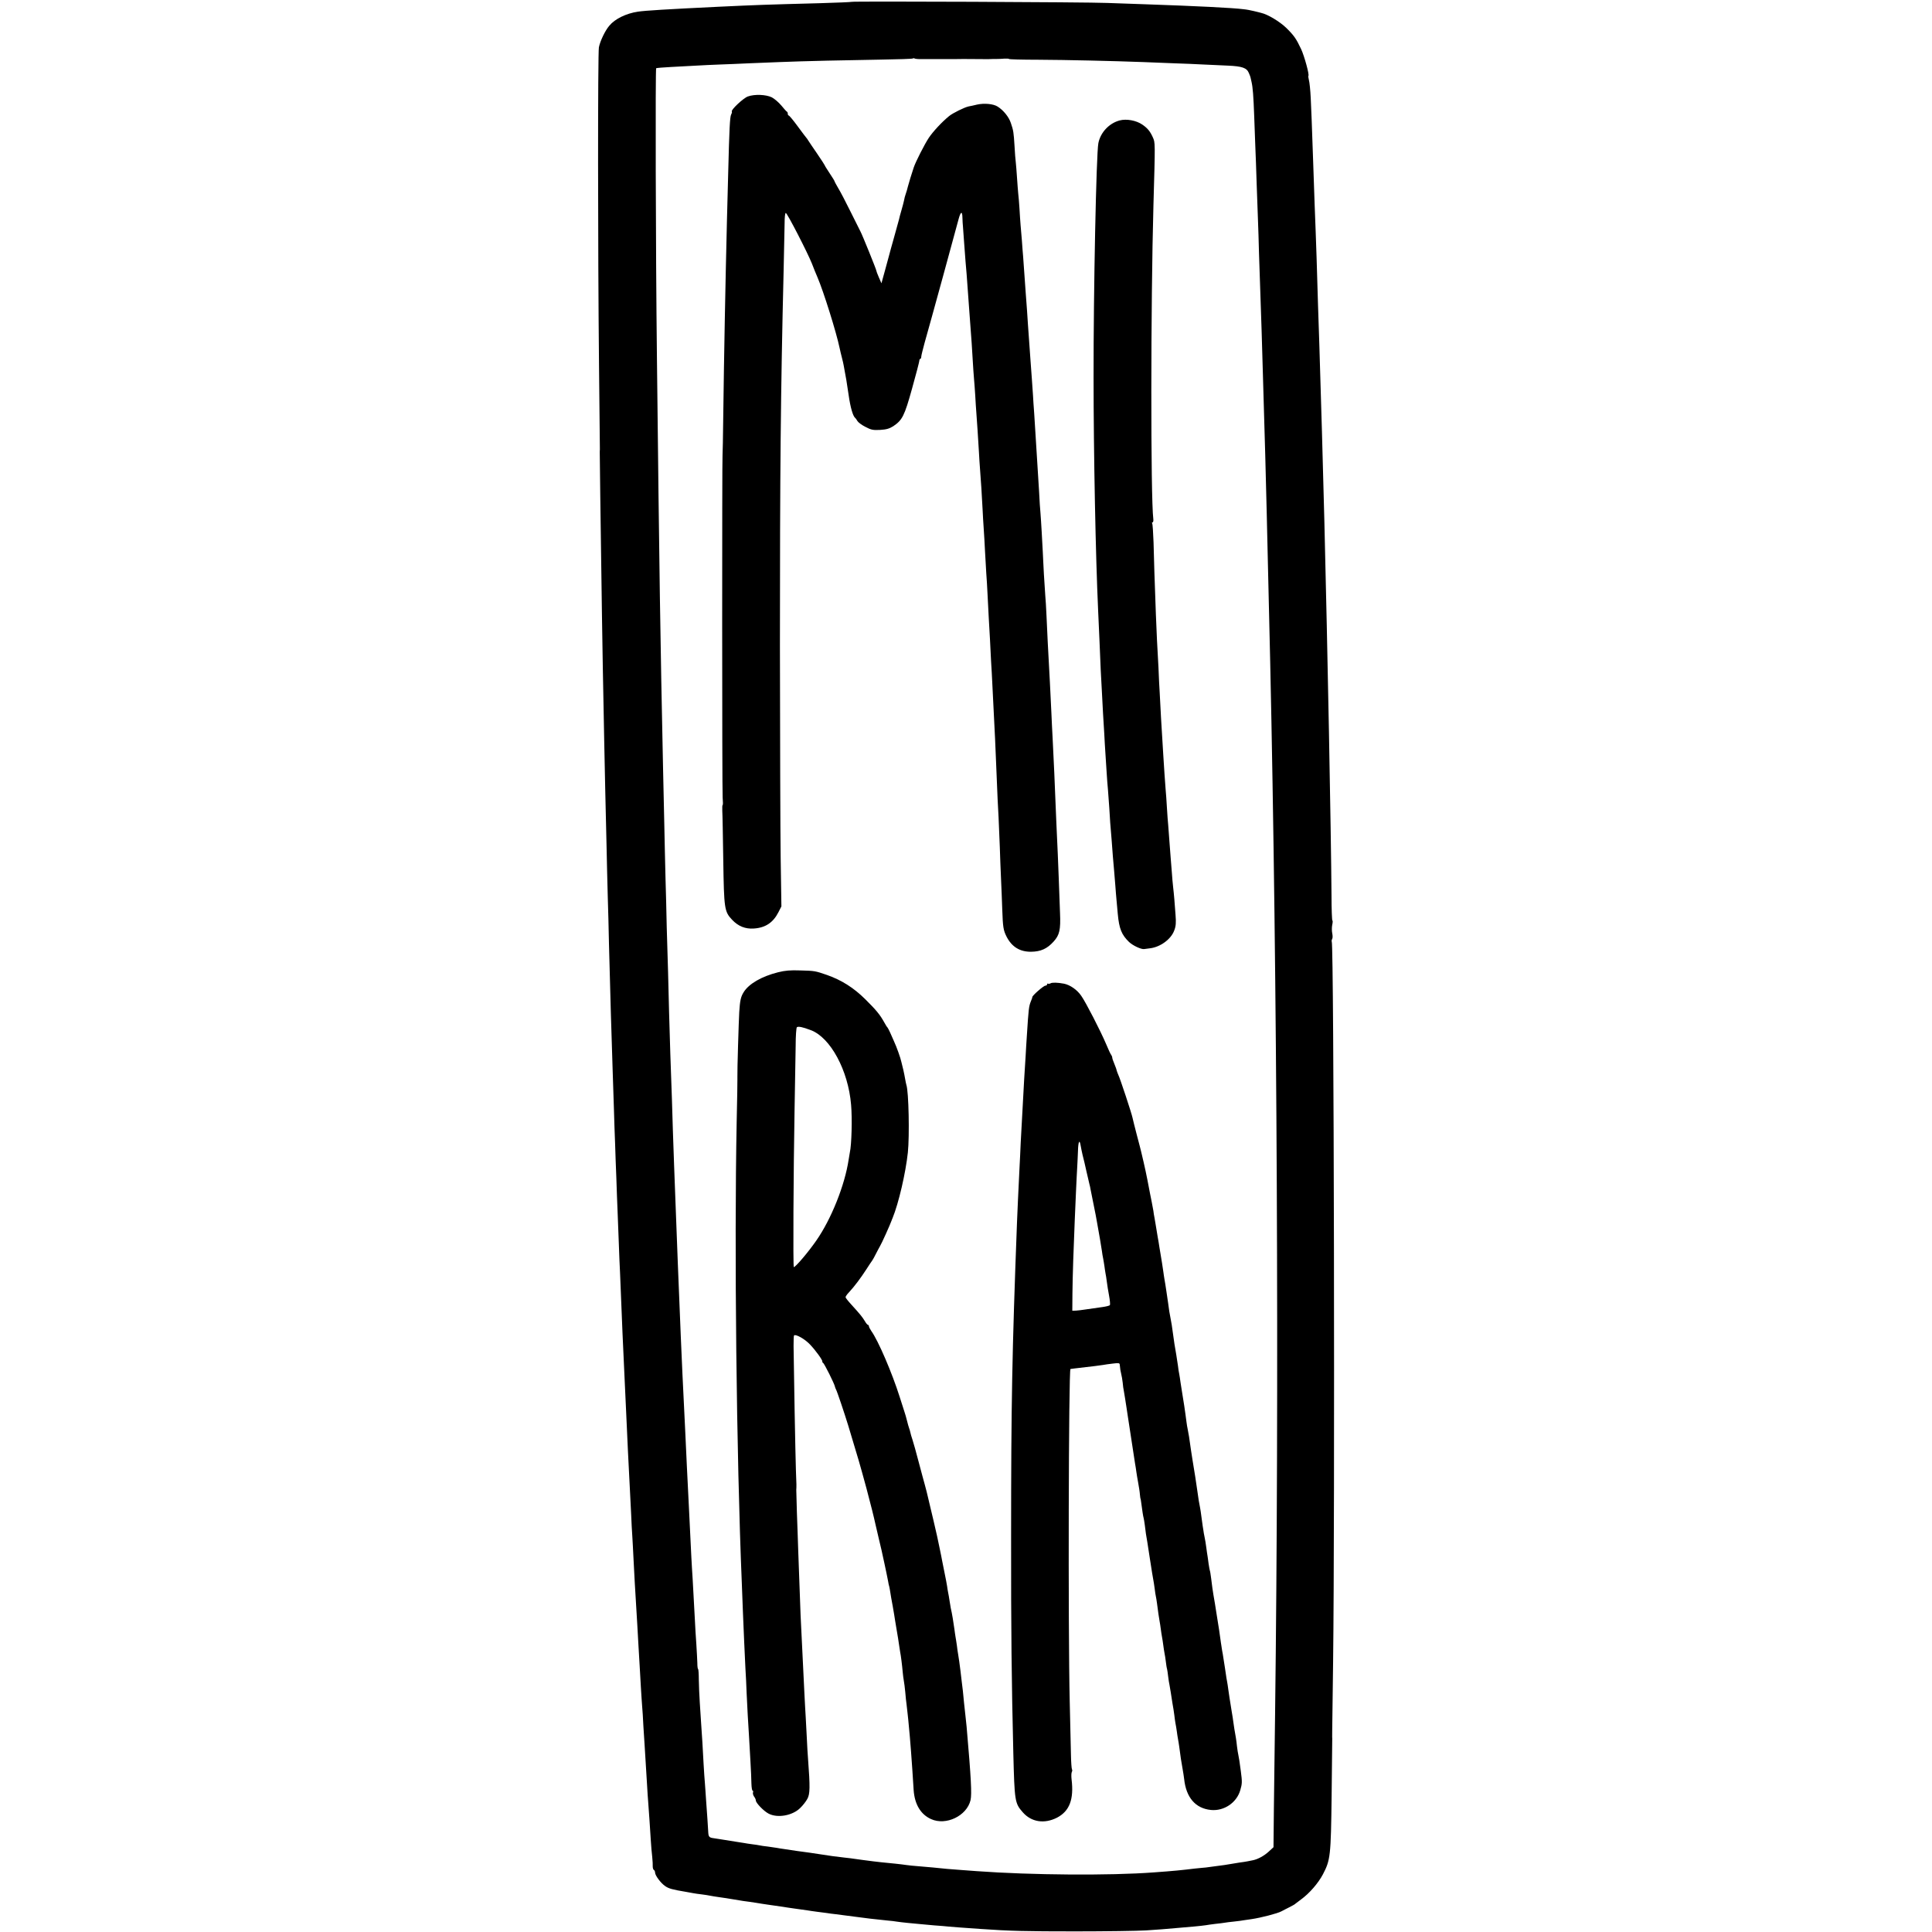
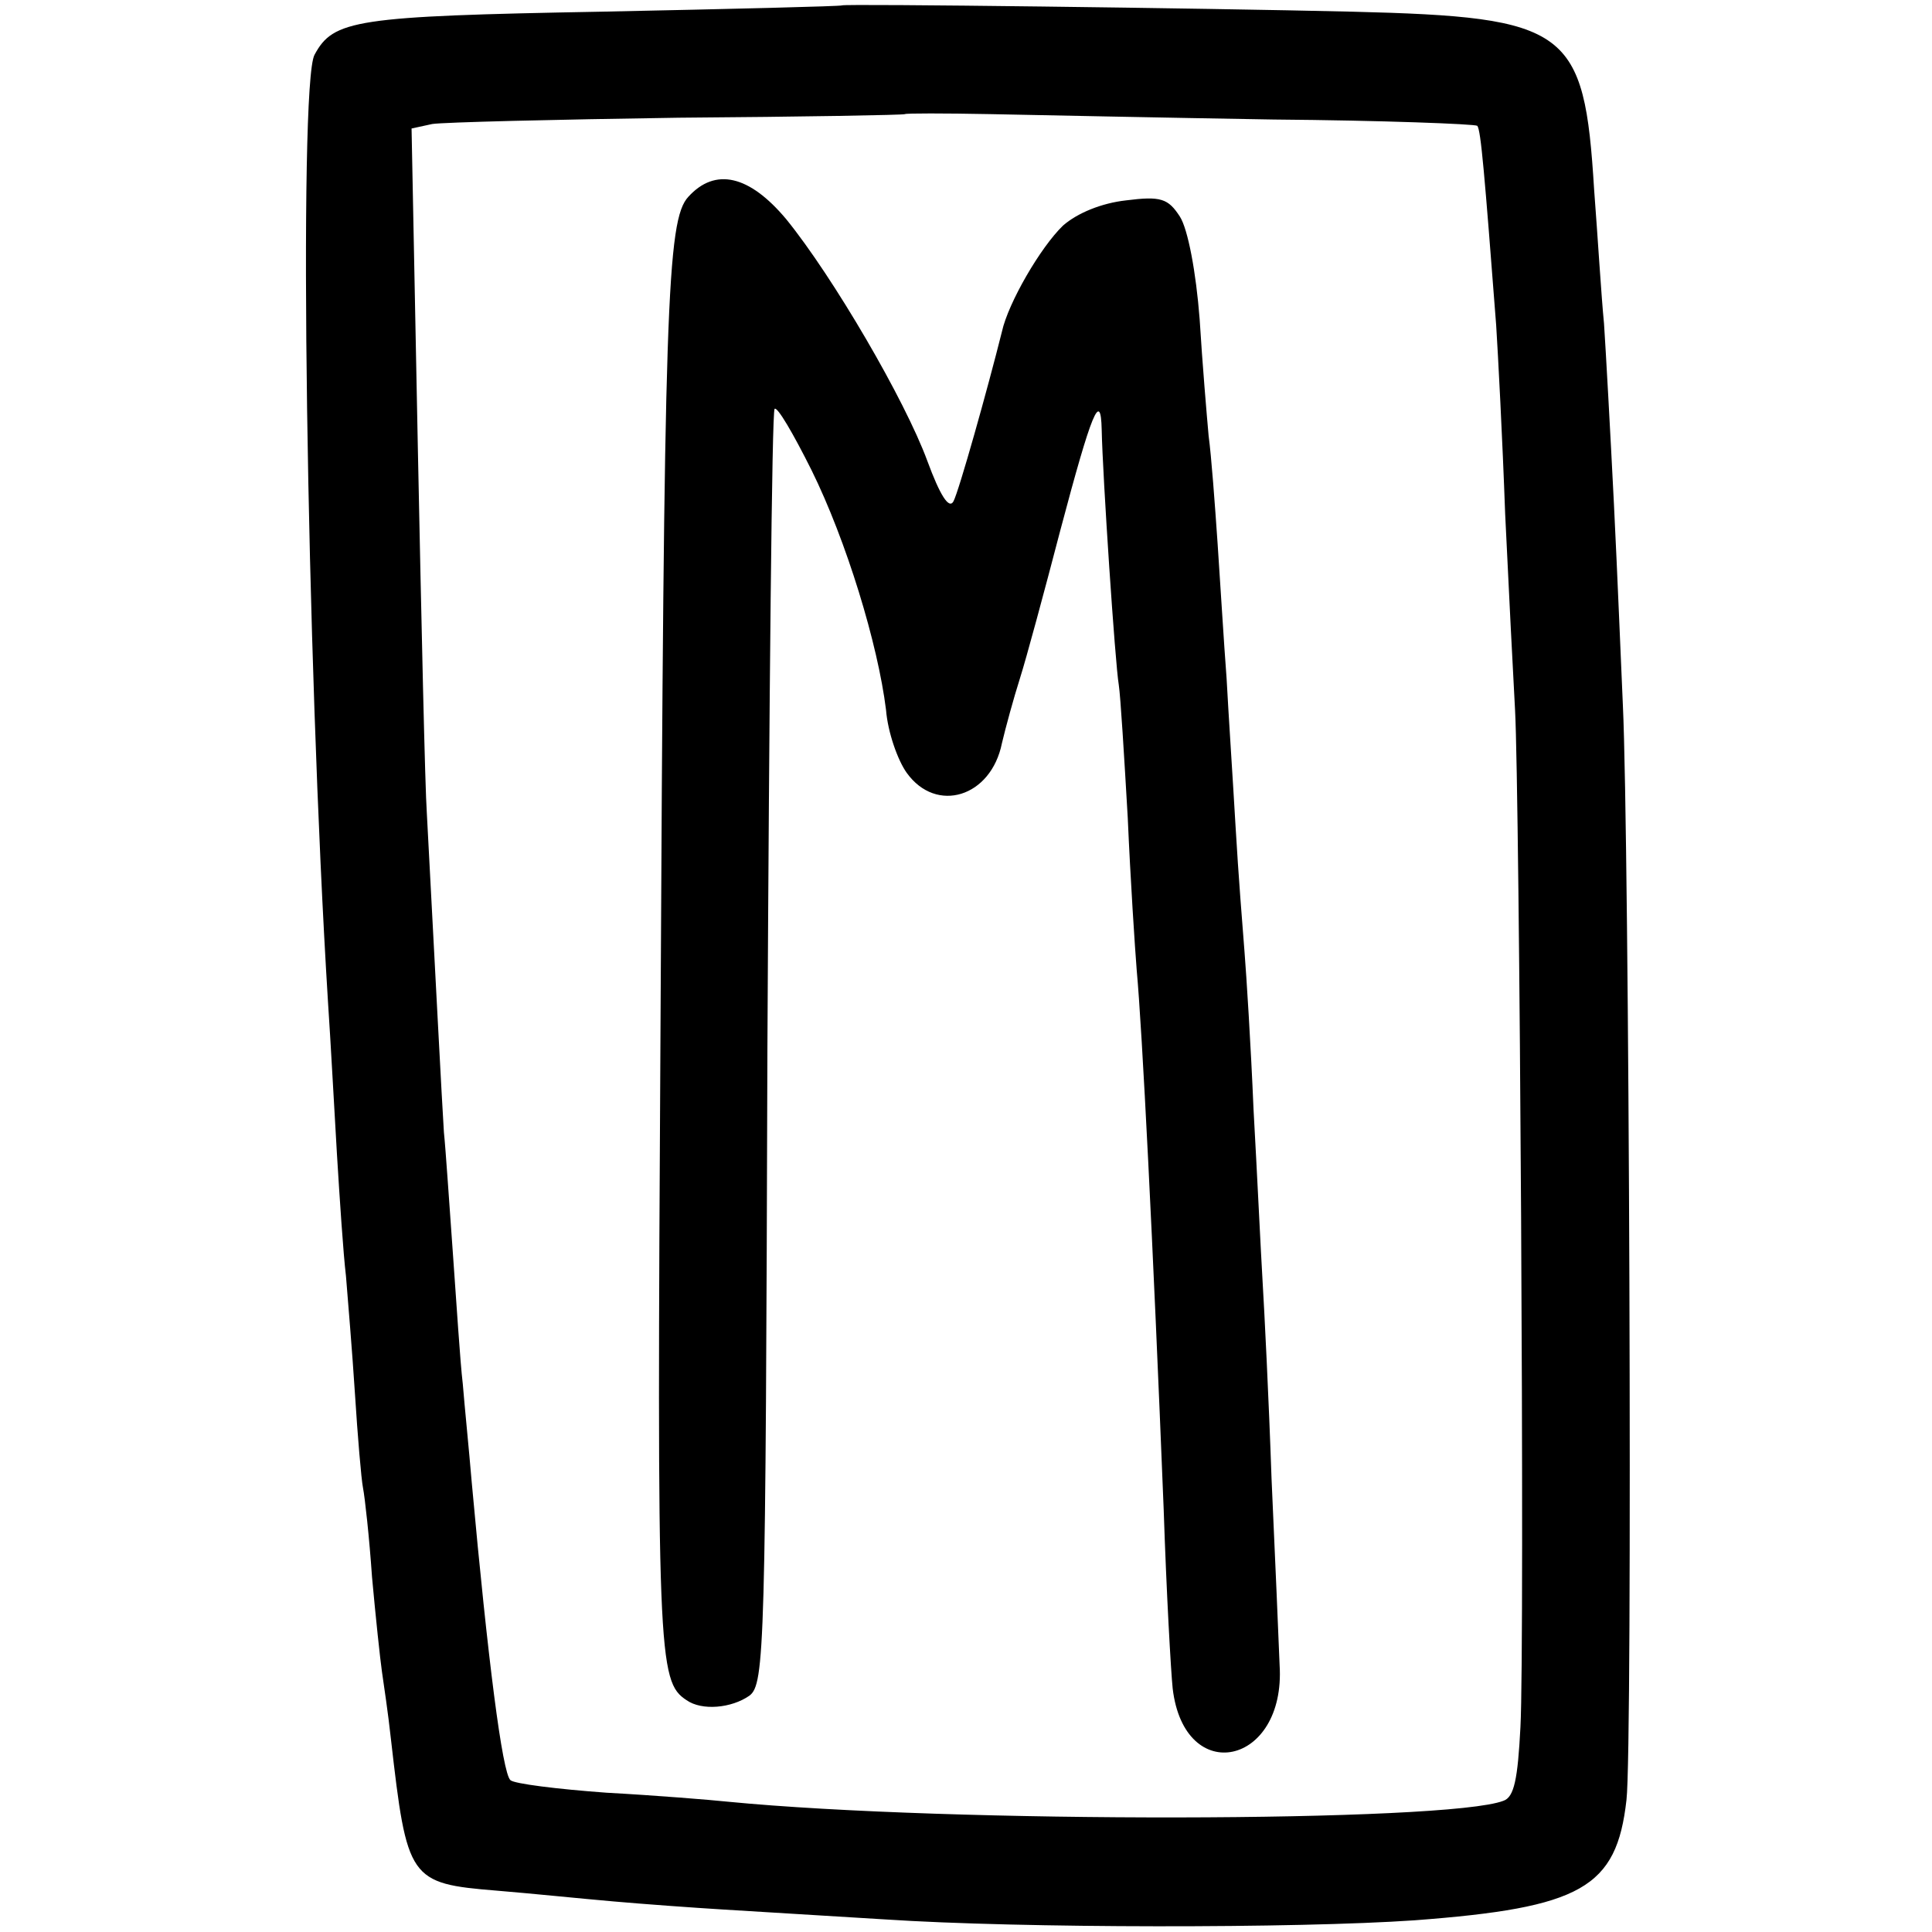
- <svg xmlns="http://www.w3.org/2000/svg" version="1.0" width="1572pt" height="1572pt" viewBox="0 0 1572 1572" preserveAspectRatio="xMidYMid meet">
-   <g transform="translate(0,1572) scale(0.1,-0.1)" fill="#000000" stroke="none">
-     <path d="M6929 15705 c-3 -2 -119 -7 -259 -11 -449 -12 -506 -14 -825 -29 -414 -20 -597 -31 -655 -40 -95 -14 -187 -59 -232 -114 -34 -39 -75 -125 -85 -176 -9 -47 -9 -1618 1 -2590 4 -368 7 -676 7 -682 -1 -7 -1 -19 -1 -25 0 -7 2 -161 4 -343 13 -929 17 -1209 21 -1415 8 -437 16 -827 20 -1005 2 -99 7 -290 10 -425 3 -135 7 -324 10 -420 3 -96 8 -272 10 -390 8 -335 23 -830 30 -1031 2 -69 7 -206 10 -305 3 -98 7 -231 10 -294 2 -63 6 -187 10 -275 3 -88 7 -209 10 -270 2 -60 7 -177 10 -260 3 -82 7 -190 10 -240 2 -49 7 -160 10 -245 3 -85 8 -195 10 -245 13 -296 16 -358 20 -435 2 -47 7 -143 10 -215 8 -183 20 -436 30 -620 2 -38 6 -127 10 -197 3 -70 7 -156 10 -190 2 -35 7 -119 10 -188 4 -69 8 -154 10 -190 10 -167 17 -291 21 -350 2 -36 6 -108 9 -160 3 -52 7 -129 10 -170 2 -41 7 -120 10 -175 3 -55 8 -122 10 -150 3 -27 7 -99 10 -160 4 -60 8 -130 10 -155 3 -43 10 -154 20 -325 2 -44 7 -111 10 -150 3 -38 7 -101 10 -140 3 -38 7 -108 10 -155 3 -47 8 -110 12 -140 3 -30 5 -65 4 -77 0 -12 4 -25 9 -28 6 -3 10 -13 10 -21 0 -24 47 -87 83 -111 29 -20 58 -28 172 -47 17 -3 41 -7 55 -10 14 -3 45 -7 70 -10 25 -3 56 -8 70 -11 14 -3 41 -7 61 -10 20 -2 78 -12 130 -20 52 -9 108 -18 124 -19 17 -2 44 -6 60 -9 17 -3 66 -11 110 -17 44 -6 91 -13 105 -15 14 -3 59 -9 100 -15 41 -6 86 -12 100 -14 14 -3 48 -7 75 -11 28 -4 66 -9 85 -11 19 -3 46 -7 60 -8 30 -4 122 -16 170 -22 82 -11 152 -20 255 -30 33 -3 71 -7 85 -10 14 -2 52 -7 85 -10 33 -3 76 -7 95 -9 19 -2 73 -7 120 -11 47 -3 101 -8 120 -10 32 -3 83 -7 255 -19 241 -17 373 -20 775 -20 250 0 509 4 575 8 111 7 143 10 280 22 28 2 79 7 115 10 36 3 76 8 90 10 14 3 49 7 78 11 29 3 62 7 73 9 11 2 47 7 80 10 33 4 70 8 82 11 12 2 39 6 62 9 75 11 210 46 241 63 18 9 49 26 70 36 22 11 41 22 44 26 3 3 23 18 45 34 69 50 141 133 179 205 61 117 65 147 71 641 3 245 5 454 5 465 -1 25 -2 -60 7 625 15 1182 7 5829 -11 5858 -2 4 -1 14 3 21 5 7 5 28 1 47 -4 19 -4 50 0 69 4 19 5 35 1 35 -3 0 -7 91 -7 203 -4 535 -32 1998 -58 3042 -17 645 -22 826 -41 1440 -4 105 -8 253 -11 330 -10 352 -14 460 -19 595 -6 139 -9 245 -20 555 -12 354 -15 417 -20 527 -3 64 -10 130 -15 147 -4 16 -6 32 -4 34 9 8 -33 161 -59 217 -40 85 -58 111 -121 173 -53 51 -150 110 -204 122 -9 3 -36 9 -60 15 -24 6 -61 13 -84 15 -82 11 -385 26 -793 40 -99 3 -241 8 -315 11 -157 7 -2076 15 -2081 9z m574 -466 c29 0 77 0 107 0 30 0 61 0 68 0 6 0 41 0 77 0 36 0 73 1 83 1 28 0 125 -1 157 -1 17 -1 41 0 55 0 14 1 39 1 55 1 17 0 47 1 68 3 20 1 37 0 37 -3 0 -3 105 -6 233 -6 230 -1 616 -10 857 -19 69 -3 183 -7 254 -10 72 -2 180 -7 240 -10 61 -3 150 -7 197 -9 115 -5 153 -18 170 -59 8 -18 14 -34 14 -37 1 -3 4 -18 8 -35 11 -47 16 -118 22 -280 3 -82 7 -193 9 -245 3 -52 7 -189 11 -305 4 -115 9 -253 11 -305 2 -52 6 -169 8 -260 3 -91 8 -237 11 -325 7 -188 14 -419 20 -635 2 -85 7 -240 10 -345 12 -373 29 -1081 50 -2015 57 -2570 73 -5940 40 -8560 -3 -261 -8 -613 -10 -783 l-3 -307 -39 -36 c-37 -34 -88 -62 -128 -70 -11 -2 -31 -6 -45 -9 -14 -3 -43 -7 -65 -10 -22 -3 -52 -8 -67 -11 -15 -3 -39 -7 -55 -9 -15 -2 -59 -8 -98 -13 -38 -6 -77 -10 -85 -10 -8 -1 -35 -3 -60 -6 -107 -13 -165 -19 -332 -31 -357 -27 -1001 -22 -1438 10 -41 3 -102 7 -135 10 -64 4 -152 12 -225 20 -25 2 -76 7 -115 10 -38 3 -83 7 -100 10 -16 3 -57 7 -90 11 -114 11 -130 13 -180 19 -27 3 -66 8 -85 11 -19 3 -48 7 -65 9 -16 3 -52 7 -80 10 -66 7 -130 16 -212 29 -16 3 -48 7 -73 11 -25 3 -74 10 -110 15 -36 5 -81 12 -100 15 -19 2 -44 7 -56 9 -12 2 -45 7 -75 11 -30 3 -61 8 -69 10 -8 2 -35 6 -60 9 -25 3 -54 8 -65 10 -11 2 -42 7 -70 11 -51 8 -63 10 -125 20 -19 3 -45 7 -58 9 -30 4 -37 12 -39 44 -1 15 -4 65 -7 112 -3 47 -8 117 -11 155 -2 39 -7 97 -9 130 -3 33 -8 105 -11 160 -3 55 -7 136 -10 180 -3 44 -8 112 -10 150 -2 39 -7 115 -11 170 -4 55 -7 139 -8 187 0 49 -3 88 -6 88 -3 0 -6 21 -6 48 -1 26 -4 94 -8 152 -4 58 -10 148 -12 200 -7 132 -12 220 -18 330 -4 52 -8 136 -11 185 -8 163 -15 309 -20 410 -9 169 -23 464 -30 620 -3 55 -7 147 -10 205 -15 286 -37 818 -50 1155 -7 184 -13 347 -20 525 -7 186 -14 367 -20 550 -4 150 -10 328 -21 630 -3 96 -7 247 -10 335 -2 88 -6 232 -8 320 -3 88 -8 255 -11 370 -2 116 -7 296 -10 400 -3 105 -7 305 -10 445 -3 140 -8 343 -10 450 -22 1044 -30 1545 -50 3360 -10 862 -13 2330 -6 2335 4 2 59 7 122 10 63 3 155 8 204 11 50 3 135 7 190 9 55 2 163 6 240 10 77 3 190 7 250 10 193 8 562 16 823 20 139 2 256 6 259 9 3 3 10 3 15 0 5 -3 33 -6 61 -5z" />
-     <path d="M6085 14935 c-37 -13 -142 -112 -130 -123 2 -3 0 -13 -6 -24 -10 -19 -15 -116 -24 -478 -3 -107 -7 -278 -10 -380 -13 -529 -24 -1115 -30 -1585 -2 -181 -5 -330 -6 -330 -4 0 -4 -2733 1 -2785 3 -33 3 -60 0 -60 -3 0 -4 -21 -3 -47 2 -27 5 -208 8 -403 6 -396 9 -417 72 -484 50 -53 108 -76 177 -71 94 6 157 48 200 133 l24 47 -6 395 c-3 217 -5 996 -6 1730 0 1404 6 2060 30 3045 3 160 7 332 8 383 0 55 4 91 10 89 13 -4 177 -323 212 -411 15 -39 35 -89 45 -111 50 -116 155 -453 180 -574 5 -23 14 -62 20 -84 6 -23 13 -53 15 -67 2 -14 6 -36 9 -50 8 -38 12 -65 30 -184 14 -100 35 -172 53 -186 4 -3 12 -14 18 -25 6 -11 35 -33 65 -48 47 -25 63 -28 120 -25 51 3 75 10 107 30 74 50 91 83 153 306 32 114 58 215 59 225 0 9 4 17 8 17 4 0 8 8 8 18 0 9 13 60 27 112 47 164 263 953 277 1008 17 63 30 67 31 10 1 -24 2 -54 4 -68 1 -14 5 -70 9 -125 4 -55 9 -127 12 -160 3 -33 7 -80 9 -105 9 -122 17 -230 20 -275 3 -45 9 -130 21 -285 2 -30 6 -95 9 -145 3 -49 7 -115 10 -145 3 -30 7 -91 10 -135 2 -44 7 -114 10 -155 6 -79 12 -172 20 -305 2 -44 7 -114 10 -155 7 -81 13 -188 20 -315 2 -44 6 -114 9 -155 3 -41 8 -127 11 -190 3 -63 8 -142 10 -175 3 -33 7 -107 10 -165 3 -58 7 -145 10 -195 3 -49 7 -128 10 -175 2 -47 6 -128 9 -180 4 -52 8 -142 11 -200 3 -58 7 -148 10 -200 9 -168 15 -302 20 -430 12 -294 14 -340 20 -440 3 -58 7 -166 10 -240 2 -74 7 -191 10 -260 3 -69 8 -181 10 -250 5 -145 9 -169 35 -221 43 -84 109 -124 200 -123 78 1 130 24 183 83 48 53 58 95 52 232 -2 63 -7 186 -10 274 -6 160 -9 230 -20 465 -3 69 -7 177 -10 240 -4 107 -7 175 -20 440 -3 58 -8 150 -10 205 -11 232 -15 305 -20 395 -7 116 -13 247 -20 400 -3 63 -7 138 -10 165 -2 28 -7 104 -11 170 -3 66 -8 147 -9 180 -2 33 -6 107 -9 165 -3 58 -8 128 -10 155 -3 28 -8 104 -11 170 -7 121 -8 138 -20 320 -4 55 -8 127 -10 160 -2 33 -6 105 -10 160 -4 55 -9 123 -10 150 -2 28 -6 86 -9 130 -3 44 -8 112 -11 150 -3 39 -8 108 -11 155 -3 47 -8 110 -10 140 -4 64 -10 156 -18 255 -3 39 -8 108 -11 155 -3 47 -8 110 -10 140 -3 30 -7 89 -10 130 -3 41 -8 100 -11 130 -2 30 -7 91 -9 135 -3 44 -7 98 -10 120 -2 22 -7 81 -10 130 -3 50 -8 106 -10 125 -3 19 -7 78 -10 130 -7 113 -9 128 -30 189 -16 49 -60 104 -108 134 -34 22 -108 29 -167 16 -25 -6 -56 -13 -69 -15 -33 -7 -129 -54 -159 -79 -57 -46 -132 -127 -165 -177 -35 -53 -107 -195 -122 -240 -4 -12 -8 -25 -9 -28 -7 -19 -29 -92 -38 -125 -5 -22 -14 -51 -19 -65 -5 -14 -11 -36 -13 -50 -3 -14 -12 -50 -21 -80 -9 -30 -18 -64 -20 -75 -3 -11 -21 -76 -40 -145 -19 -69 -38 -134 -40 -145 -3 -11 -18 -67 -34 -125 l-29 -105 -21 48 c-12 27 -21 52 -21 56 0 9 -114 291 -129 318 -5 10 -41 81 -79 158 -38 77 -83 164 -101 193 -17 29 -31 55 -31 58 0 3 -18 32 -40 65 -22 33 -40 62 -40 65 0 2 -28 45 -62 95 -35 50 -67 99 -73 108 -5 9 -12 18 -15 21 -3 3 -34 44 -70 93 -35 48 -68 87 -72 87 -4 0 -8 6 -8 14 0 8 -3 16 -8 18 -4 2 -24 24 -45 50 -21 25 -56 55 -77 66 -47 23 -140 27 -195 7z" />
-     <path d="M9110 14740 c-86 -23 -156 -98 -173 -185 -17 -84 -40 -1202 -39 -1905 0 -630 17 -1463 37 -1895 2 -55 7 -165 11 -245 9 -225 12 -287 19 -405 3 -60 8 -146 10 -190 3 -44 7 -118 10 -165 2 -47 7 -123 10 -170 3 -47 8 -116 10 -155 2 -38 7 -97 10 -130 3 -33 7 -100 11 -150 5 -91 8 -135 19 -260 3 -38 7 -98 10 -133 3 -35 7 -87 10 -115 3 -29 7 -83 10 -122 3 -38 7 -94 10 -122 3 -29 7 -79 10 -110 11 -119 31 -169 91 -227 31 -30 102 -63 125 -58 3 0 24 3 46 6 85 10 173 75 198 147 13 33 15 63 10 124 -4 44 -8 103 -10 130 -2 28 -7 73 -10 100 -3 28 -8 79 -10 115 -3 36 -7 92 -10 125 -2 33 -7 98 -11 145 -3 47 -7 101 -9 120 -2 19 -7 80 -10 135 -3 55 -8 125 -11 155 -5 62 -12 167 -19 280 -2 41 -7 116 -10 165 -5 83 -10 155 -19 340 -3 39 -7 131 -10 205 -4 74 -9 174 -12 221 -2 48 -6 142 -9 210 -10 270 -16 450 -19 586 -3 78 -7 147 -11 153 -3 5 -2 10 3 10 5 0 8 12 6 28 -22 172 -21 1764 1 2547 15 525 15 513 -5 558 -22 49 -43 74 -85 103 -49 34 -129 49 -185 34z" />
-     <path d="M6331 7809 c-135 -34 -238 -94 -280 -162 -24 -38 -30 -69 -36 -162 -4 -62 -17 -490 -15 -522 0 -7 0 -19 0 -25 1 -7 -2 -164 -6 -348 -20 -1022 -2 -2711 42 -3755 3 -77 7 -183 9 -235 6 -144 14 -333 20 -450 4 -58 8 -150 10 -205 3 -55 7 -136 9 -180 3 -44 7 -118 10 -165 3 -47 8 -141 12 -210 4 -69 8 -151 8 -182 1 -32 5 -58 10 -58 4 0 6 -6 3 -14 -3 -8 1 -22 8 -33 8 -10 15 -25 15 -33 0 -20 65 -87 104 -107 73 -38 195 -16 257 46 21 20 47 53 58 74 22 39 23 96 6 322 -3 39 -8 115 -10 170 -3 55 -7 132 -9 170 -3 39 -7 129 -11 200 -3 72 -8 164 -10 205 -4 74 -11 224 -21 430 -4 109 -10 271 -19 520 -3 80 -7 222 -11 315 -3 94 -5 176 -5 183 2 26 2 40 -3 162 -4 113 -17 807 -19 1007 0 46 1 85 4 87 13 13 88 -29 130 -74 46 -48 105 -130 100 -139 -2 -2 1 -7 6 -10 11 -7 93 -172 96 -192 2 -8 6 -19 9 -24 8 -12 70 -197 100 -295 81 -267 95 -315 148 -510 37 -139 59 -227 75 -300 2 -8 15 -62 28 -120 14 -58 28 -118 31 -135 4 -16 9 -41 12 -55 10 -45 24 -114 30 -145 2 -16 7 -37 10 -46 2 -10 6 -30 8 -45 2 -16 11 -67 20 -114 8 -47 17 -98 19 -115 3 -16 10 -57 15 -90 6 -33 13 -78 16 -100 3 -22 8 -51 10 -65 6 -29 16 -107 21 -165 2 -23 6 -54 9 -70 3 -17 9 -59 12 -95 3 -36 7 -78 10 -95 2 -16 6 -52 9 -80 3 -27 8 -72 10 -100 9 -85 25 -289 39 -520 8 -116 57 -198 141 -236 122 -56 292 26 322 154 11 50 5 172 -32 597 -2 19 -6 58 -9 85 -3 28 -9 77 -12 110 -8 87 -11 114 -19 175 -4 30 -8 69 -10 85 -5 43 -14 106 -19 135 -3 14 -7 45 -10 70 -4 25 -8 56 -11 70 -2 14 -7 42 -9 62 -7 53 -20 133 -30 174 -2 12 -7 39 -10 60 -3 22 -8 50 -11 64 -3 14 -7 39 -9 55 -3 17 -11 64 -20 105 -8 41 -17 86 -20 100 -2 14 -12 61 -21 105 -9 44 -18 87 -20 95 -4 18 -54 236 -62 265 -2 11 -8 36 -13 55 -4 19 -15 62 -24 95 -9 33 -33 120 -52 193 -19 73 -41 152 -49 176 -8 23 -16 51 -18 62 -2 10 -7 26 -10 34 -3 8 -11 35 -17 60 -6 25 -15 56 -20 70 -5 14 -23 70 -40 125 -61 193 -174 457 -231 536 -10 15 -19 32 -19 38 0 6 -4 11 -8 11 -4 0 -16 14 -26 32 -21 34 -37 54 -108 132 -26 28 -48 56 -48 61 0 6 12 24 28 40 46 50 96 117 140 185 23 36 46 70 50 75 4 6 18 30 30 55 13 25 27 52 32 60 13 20 84 178 95 210 1 3 4 12 8 20 49 120 106 365 124 533 14 135 7 495 -12 549 -2 7 -7 29 -10 48 -3 19 -10 53 -15 75 -6 22 -13 51 -16 65 -6 30 -38 121 -61 170 -8 19 -22 51 -31 70 -9 19 -18 37 -21 40 -4 3 -15 21 -26 41 -34 62 -66 101 -155 189 -94 93 -192 155 -311 197 -96 33 -99 34 -219 37 -79 3 -123 -1 -179 -15z m266 -471 c160 -59 305 -328 328 -607 10 -113 4 -327 -10 -387 -2 -12 -7 -39 -10 -60 -31 -207 -141 -483 -263 -658 -65 -94 -169 -216 -183 -216 -7 0 -3 776 6 1275 4 209 8 445 9 525 0 80 5 148 10 152 12 8 46 2 113 -24z" />
-     <path d="M8548 7719 c-7 -4 -16 -5 -20 -3 -4 3 -8 0 -8 -5 0 -6 -7 -11 -14 -11 -15 0 -106 -80 -106 -92 0 -4 -5 -19 -12 -35 -17 -42 -19 -64 -33 -283 -3 -47 -8 -121 -10 -165 -8 -118 -13 -203 -30 -522 -3 -54 -7 -136 -10 -183 -2 -47 -6 -141 -10 -210 -11 -233 -15 -305 -20 -435 -40 -1054 -48 -1482 -48 -2560 -1 -758 4 -1184 18 -1758 10 -395 12 -409 77 -483 70 -80 175 -96 278 -44 102 53 139 149 119 312 -3 26 -2 53 2 60 4 7 5 17 1 22 -3 6 -7 58 -8 116 -1 58 -6 254 -10 435 -14 577 -9 2703 6 2706 3 1 16 2 30 4 23 3 47 6 170 20 24 3 54 7 66 9 12 3 47 7 78 11 48 6 56 5 57 -9 3 -33 6 -52 12 -76 4 -14 9 -45 12 -70 2 -25 6 -55 9 -66 2 -12 7 -39 10 -60 3 -22 9 -56 12 -77 3 -20 7 -47 9 -60 8 -56 46 -304 60 -392 4 -22 9 -53 11 -70 2 -16 9 -57 15 -90 6 -33 13 -76 14 -95 2 -19 4 -35 5 -35 1 0 3 -9 4 -20 11 -82 17 -122 21 -135 2 -8 7 -35 10 -60 3 -25 7 -56 9 -70 3 -14 17 -101 31 -195 14 -93 28 -177 30 -185 2 -8 6 -37 10 -65 3 -27 8 -57 10 -65 2 -8 6 -33 9 -55 8 -64 16 -118 21 -145 3 -14 7 -43 10 -65 3 -22 7 -51 10 -65 3 -14 7 -43 10 -65 3 -22 7 -51 10 -65 3 -14 8 -45 11 -70 3 -25 7 -52 10 -60 2 -8 6 -36 9 -62 3 -25 8 -57 11 -69 2 -13 7 -40 10 -59 3 -19 9 -60 14 -90 6 -30 12 -73 15 -95 2 -22 7 -51 9 -65 3 -14 8 -43 11 -65 3 -22 7 -51 10 -65 3 -14 7 -42 10 -62 12 -93 16 -117 26 -173 6 -33 12 -73 14 -90 16 -151 92 -239 217 -252 107 -11 211 59 240 162 15 52 16 65 4 155 -12 89 -13 94 -19 125 -4 17 -9 50 -12 75 -2 25 -7 56 -9 70 -8 44 -18 104 -21 130 -1 14 -8 54 -14 90 -15 94 -21 130 -27 175 -3 22 -7 51 -10 65 -3 14 -7 39 -9 55 -3 17 -7 44 -9 60 -3 17 -8 48 -11 70 -3 22 -8 51 -11 65 -2 14 -7 43 -10 65 -8 62 -20 142 -34 225 -5 30 -12 73 -15 95 -4 22 -9 54 -12 70 -7 41 -9 60 -18 130 -4 33 -9 63 -11 66 -1 3 -6 28 -10 55 -3 27 -8 56 -9 65 -2 9 -6 40 -10 69 -4 29 -9 62 -12 74 -2 12 -6 30 -8 41 -1 11 -6 37 -9 58 -3 21 -8 57 -11 80 -3 23 -7 53 -10 67 -8 38 -13 68 -25 155 -13 92 -14 95 -36 230 -9 55 -17 111 -19 125 -5 41 -15 103 -21 130 -3 14 -8 41 -10 60 -2 19 -6 46 -8 60 -2 14 -7 45 -10 70 -4 25 -11 70 -16 100 -5 30 -12 73 -15 95 -3 22 -7 51 -10 65 -3 14 -8 43 -10 65 -6 41 -22 145 -29 180 -3 18 -7 48 -22 155 -3 19 -7 42 -9 50 -2 8 -7 35 -11 60 -3 25 -7 54 -9 65 -2 11 -8 54 -14 95 -6 41 -13 86 -16 100 -2 14 -7 41 -9 60 -6 43 -16 106 -22 140 -2 14 -7 41 -10 60 -3 19 -9 60 -15 90 -5 30 -11 69 -14 85 -3 17 -8 46 -11 65 -4 19 -8 44 -9 56 -2 11 -8 45 -14 75 -12 58 -13 65 -35 179 -8 41 -22 107 -31 145 -9 39 -18 77 -20 85 -2 8 -17 69 -35 135 -17 66 -33 129 -35 140 -5 29 -103 326 -116 350 -5 12 -11 27 -13 35 -1 8 -10 32 -19 54 -9 21 -17 44 -17 50 0 7 -4 16 -8 22 -5 5 -24 45 -42 89 -45 106 -164 338 -202 392 -33 49 -91 89 -140 99 -52 10 -97 11 -110 3z m245 -1321 c3 -18 10 -51 15 -73 6 -22 13 -51 16 -65 3 -14 10 -46 16 -71 6 -26 13 -53 14 -60 2 -8 6 -25 9 -39 4 -14 9 -36 11 -50 3 -14 8 -38 11 -55 3 -16 10 -50 15 -75 5 -25 12 -58 15 -75 3 -16 7 -41 10 -55 17 -92 37 -210 41 -240 2 -19 7 -46 10 -60 3 -14 7 -41 10 -60 2 -19 7 -46 9 -60 3 -14 8 -45 11 -70 3 -25 11 -75 18 -112 7 -37 10 -71 7 -77 -3 -5 -31 -12 -61 -16 -63 -9 -78 -11 -140 -20 -25 -4 -58 -8 -75 -9 l-30 -1 1 140 c1 127 10 394 19 600 2 44 7 148 10 230 4 83 8 173 10 200 2 28 4 85 6 128 2 80 13 101 22 45z" />
+ <svg xmlns="http://www.w3.org/2000/svg" version="1.0" width="215pt" height="215pt" viewBox="0 0 215 215" preserveAspectRatio="xMidYMid meet">
+   <g transform="translate(0,215) scale(0.1,-0.1)" fill="#000000" stroke="none">
+     <path d="M937 2144 c-1 -1 -122 -4 -268 -7 -274 -5 -298 -9 -319 -48 -18 -33 -9 -668 15 -1054 3 -44 7 -120 10 -170 3 -49 7 -110 10 -135 2 -25 7 -84 10 -131 3 -47 7 -95 9 -105 2 -10 7 -55 10 -99 4 -44 9 -91 11 -105 2 -14 7 -47 10 -75 18 -157 20 -161 118 -169 37 -3 95 -9 130 -12 34 -3 89 -7 122 -9 33 -2 114 -7 180 -11 151 -10 459 -10 589 -1 186 14 225 36 236 134 7 58 3 1071 -4 1218 -2 44 -6 145 -10 225 -4 80 -9 170 -11 200 -3 30 -7 97 -11 149 -11 179 -28 192 -269 198 -168 4 -566 9 -568 7z m480 -127 c122 -1 224 -5 227 -7 4 -5 8 -53 21 -222 2 -31 7 -126 10 -210 4 -84 9 -182 11 -218 5 -91 11 -1038 6 -1132 -3 -58 -7 -78 -19 -82 -62 -24 -617 -25 -863 -1 -19 2 -80 7 -135 10 -55 4 -103 10 -107 14 -9 8 -25 133 -43 331 -3 36 -8 85 -10 110 -3 25 -7 90 -11 145 -4 55 -8 116 -10 135 -2 30 -10 185 -19 355 -2 28 -6 210 -10 406 l-7 356 23 5 c13 2 137 5 274 7 138 1 251 3 252 4 1 1 43 1 95 0 51 -1 193 -4 315 -6z" />
+     <path d="M766 1931 c-24 -26 -27 -121 -31 -930 -4 -695 -3 -722 29 -743 17 -12 50 -9 70 5 17 13 18 52 20 720 2 389 5 709 8 712 3 3 21 -28 41 -68 39 -79 74 -194 83 -267 2 -25 13 -56 23 -70 33 -46 94 -27 106 33 4 17 13 50 20 72 7 22 27 96 45 165 35 132 45 156 46 112 1 -51 15 -261 19 -284 2 -13 6 -79 10 -148 3 -69 8 -145 10 -170 6 -65 18 -300 30 -600 3 -91 8 -180 10 -199 13 -110 126 -86 119 26 -1 26 -5 120 -9 208 -3 88 -8 187 -10 220 -2 33 -6 119 -10 190 -3 72 -8 150 -10 175 -2 25 -7 88 -10 140 -3 52 -8 127 -10 165 -3 39 -7 106 -10 150 -3 44 -7 98 -10 120 -2 22 -7 81 -10 130 -4 52 -13 100 -22 114 -13 20 -21 23 -60 18 -27 -3 -54 -14 -70 -28 -25 -24 -61 -86 -68 -118 -16 -64 -48 -178 -54 -189 -5 -9 -15 7 -29 45 -25 68 -105 205 -157 269 -41 49 -79 58 -109 25z" />
  </g>
</svg>
